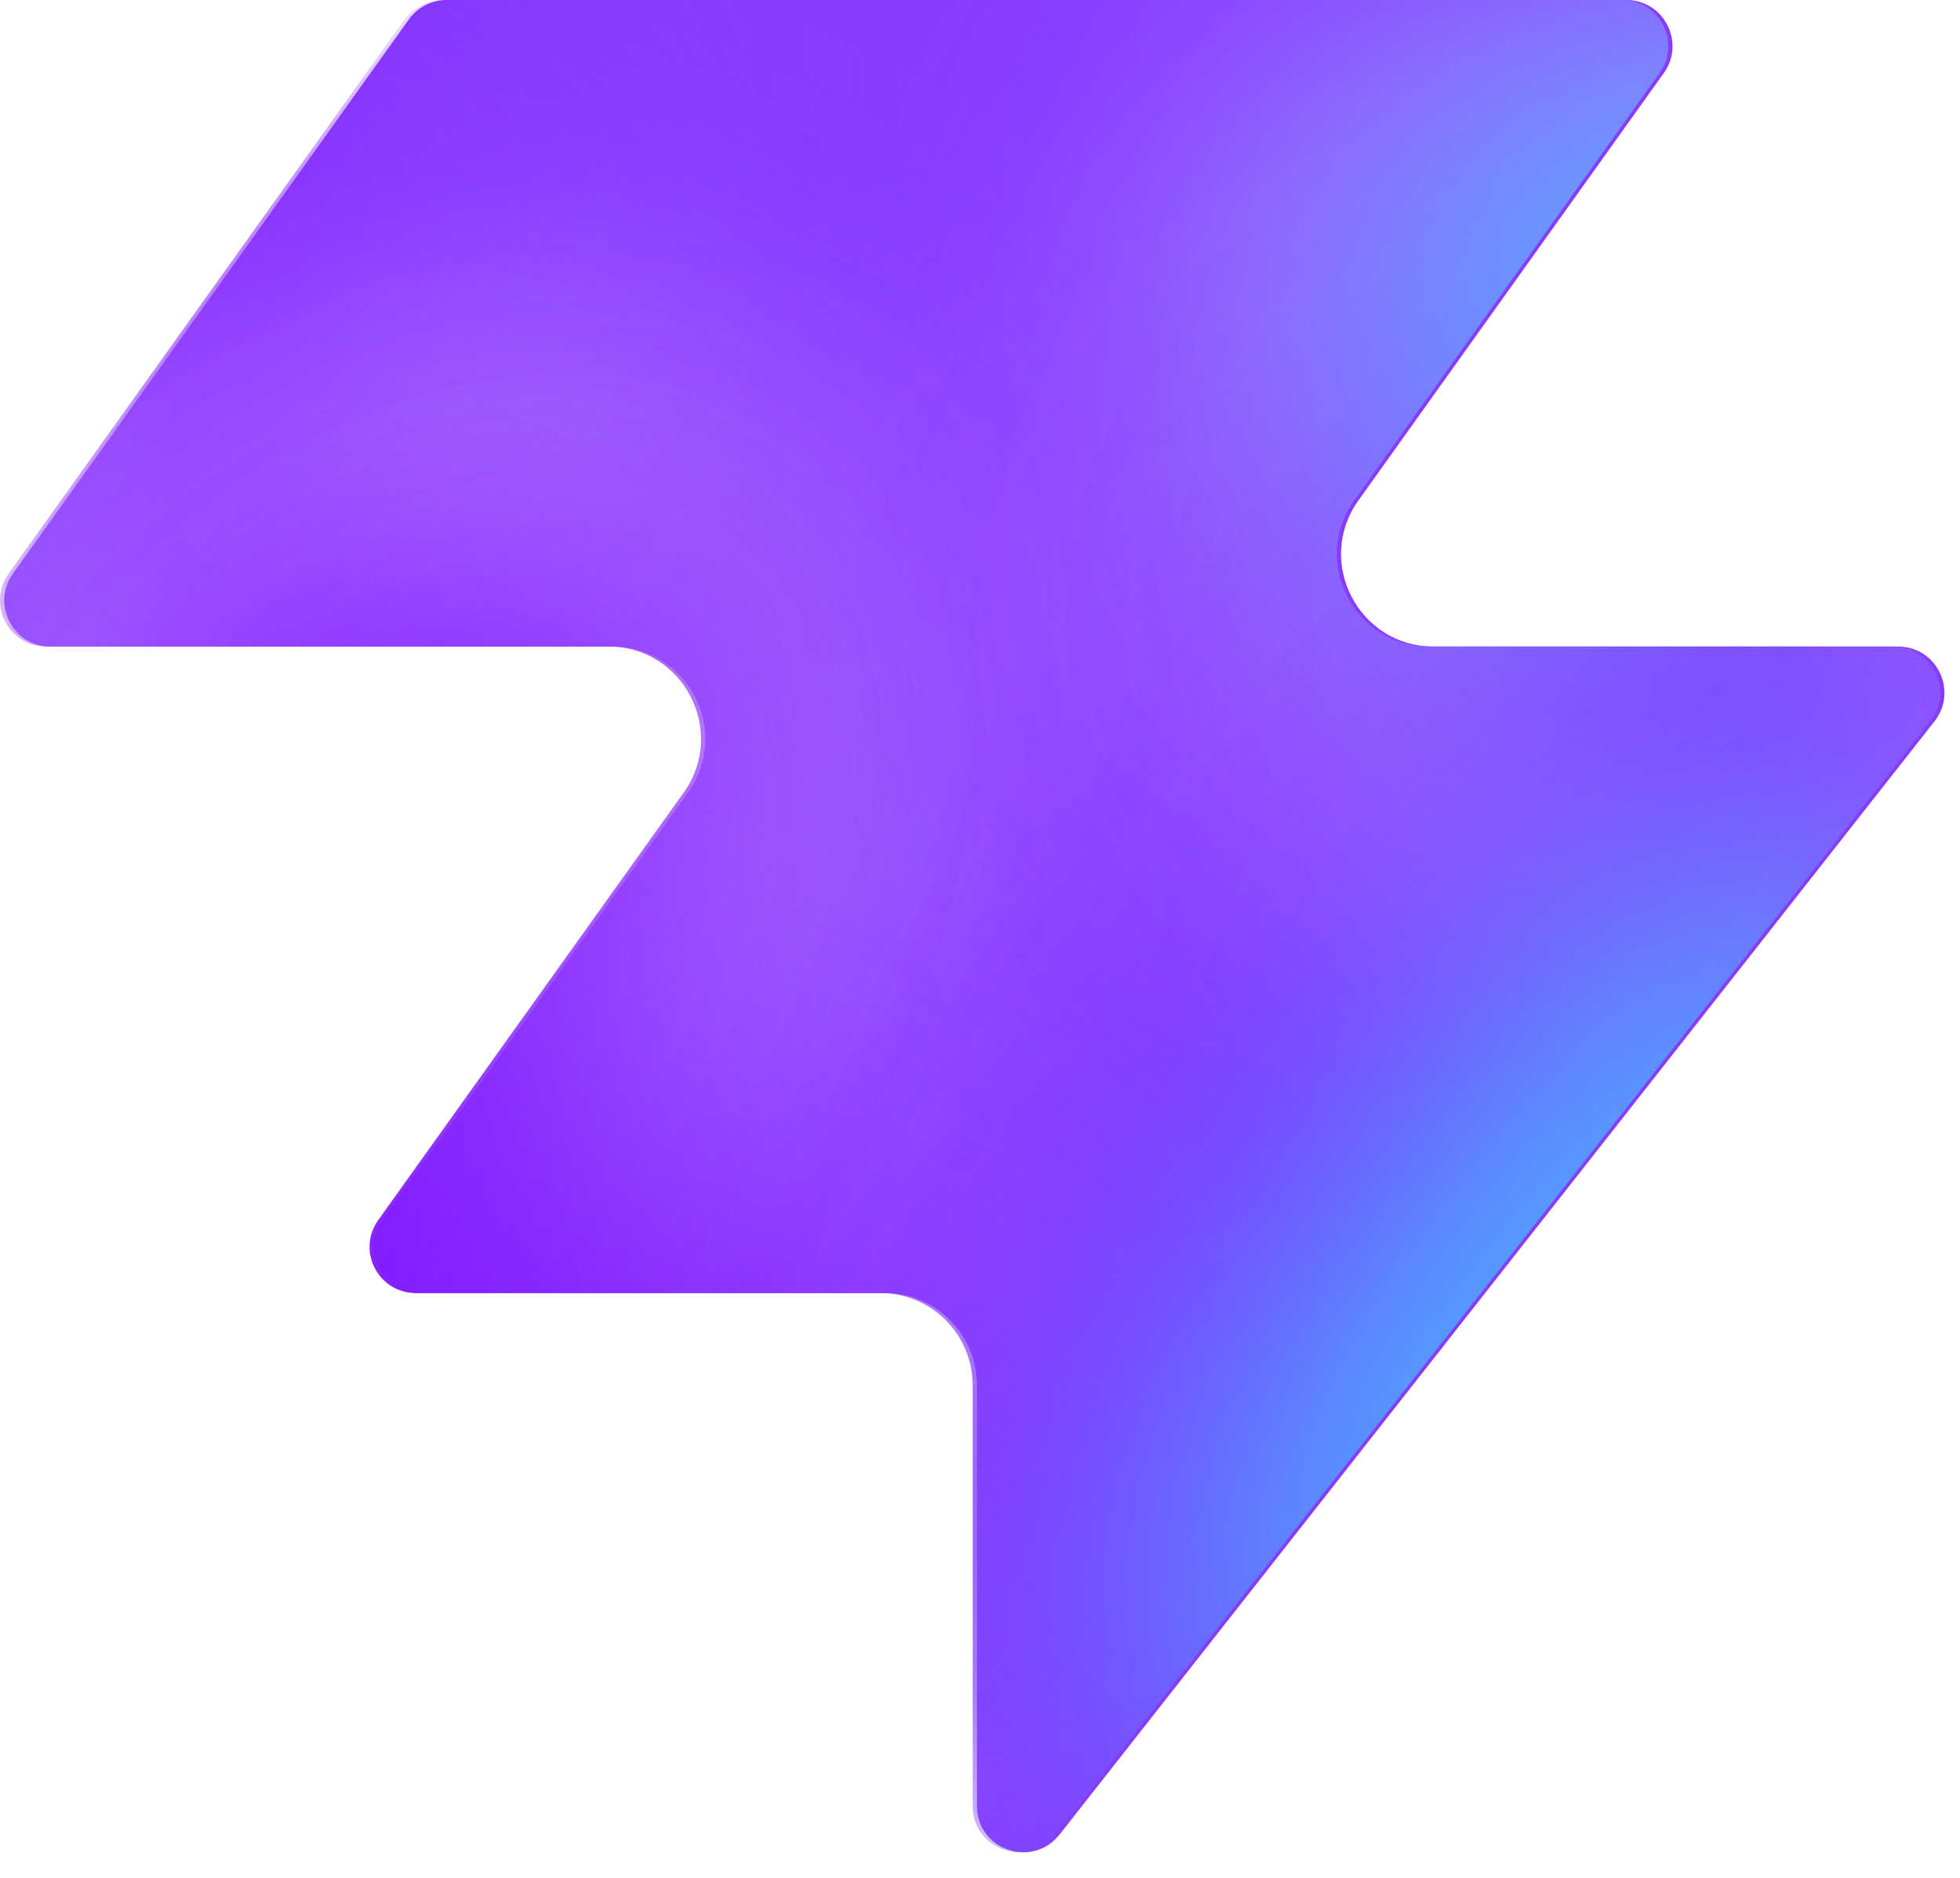
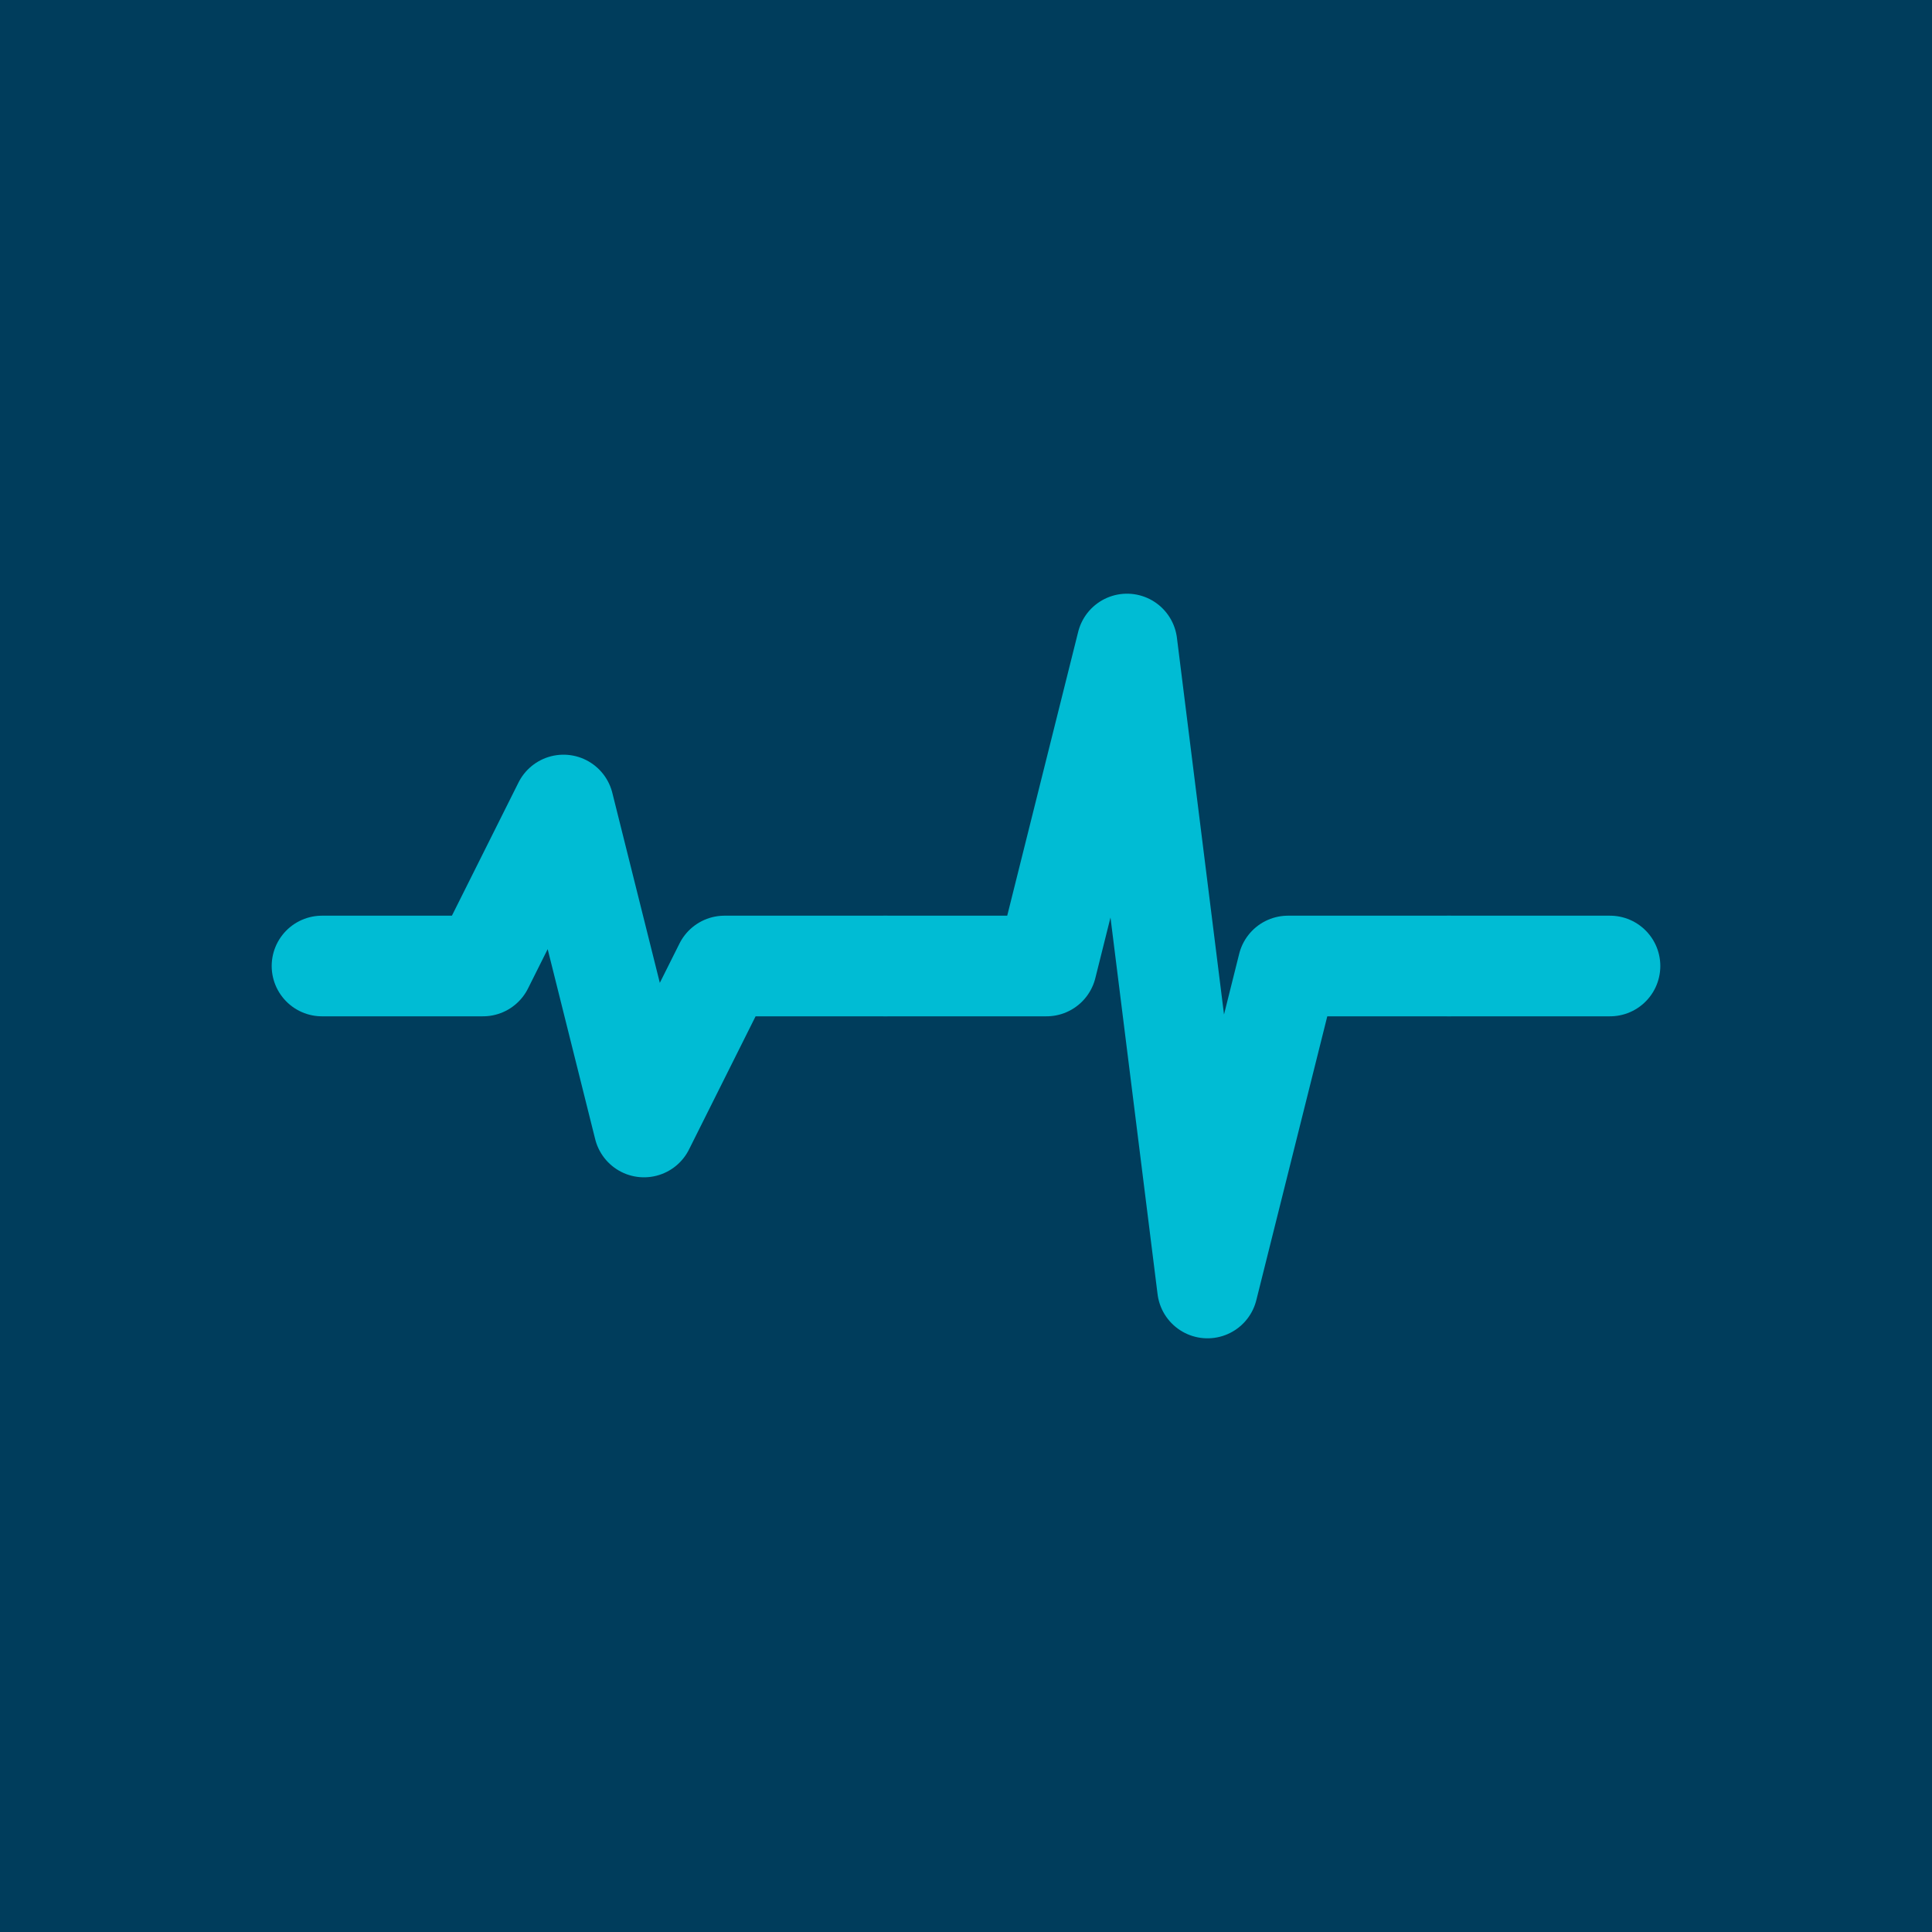
- <svg xmlns="http://www.w3.org/2000/svg" width="48" height="46" fill="none" viewBox="0 0 48 46">
-   <path fill="#863bff" d="M25.946 44.938c-.664.845-2.021.375-2.021-.698V33.937a2.26 2.26 0 0 0-2.262-2.262H10.287c-.92 0-1.456-1.04-.92-1.788l7.48-10.471c1.07-1.497 0-3.578-1.842-3.578H1.237c-.92 0-1.456-1.04-.92-1.788L10.013.474c.214-.297.556-.474.92-.474h28.894c.92 0 1.456 1.04.92 1.788l-7.48 10.471c-1.07 1.498 0 3.579 1.842 3.579h11.377c.943 0 1.473 1.088.89 1.83L25.947 44.94z" style="fill:#863bff;fill:color(display-p3 .525 .23 1);fill-opacity:1" />
-   <mask id="a" width="48" height="46" x="0" y="0" maskUnits="userSpaceOnUse" style="mask-type:alpha">
-     <path fill="#000" d="M25.842 44.938c-.664.844-2.021.375-2.021-.698V33.937a2.26 2.26 0 0 0-2.262-2.262H10.183c-.92 0-1.456-1.04-.92-1.788l7.48-10.471c1.07-1.498 0-3.579-1.842-3.579H1.133c-.92 0-1.456-1.04-.92-1.787L9.91.473c.214-.297.556-.474.92-.474h28.894c.92 0 1.456 1.04.92 1.788l-7.48 10.471c-1.07 1.498 0 3.578 1.842 3.578h11.377c.943 0 1.473 1.088.89 1.832L25.843 44.94z" style="fill:#000;fill-opacity:1" />
-   </mask>
-   <g mask="url(#a)">
-     <g filter="url(#b)">
-       <ellipse cx="5.508" cy="14.704" fill="#ede6ff" rx="5.508" ry="14.704" style="fill:#ede6ff;fill:color(display-p3 .927 .903 1);fill-opacity:1" transform="matrix(.00324 1 1 -.00324 -4.47 31.516)" />
-     </g>
-     <g filter="url(#c)">
-       <ellipse cx="10.399" cy="29.851" fill="#ede6ff" rx="10.399" ry="29.851" style="fill:#ede6ff;fill:color(display-p3 .927 .903 1);fill-opacity:1" transform="matrix(.00324 1 1 -.00324 -39.328 7.883)" />
-     </g>
-     <g filter="url(#d)">
-       <ellipse cx="5.508" cy="30.487" fill="#7e14ff" rx="5.508" ry="30.487" style="fill:#7e14ff;fill:color(display-p3 .492 .077 1);fill-opacity:1" transform="rotate(89.814 -25.913 -14.639)scale(1 -1)" />
-     </g>
-     <g filter="url(#e)">
-       <ellipse cx="5.508" cy="30.599" fill="#7e14ff" rx="5.508" ry="30.599" style="fill:#7e14ff;fill:color(display-p3 .492 .077 1);fill-opacity:1" transform="rotate(89.814 -32.644 -3.334)scale(1 -1)" />
-     </g>
-     <g filter="url(#f)">
-       <ellipse cx="5.508" cy="30.599" fill="#7e14ff" rx="5.508" ry="30.599" style="fill:#7e14ff;fill:color(display-p3 .492 .077 1);fill-opacity:1" transform="matrix(.00324 1 1 -.00324 -34.34 30.47)" />
-     </g>
-     <g filter="url(#g)">
-       <ellipse cx="14.072" cy="22.078" fill="#ede6ff" rx="14.072" ry="22.078" style="fill:#ede6ff;fill:color(display-p3 .927 .903 1);fill-opacity:1" transform="rotate(93.35 24.506 48.493)scale(-1 1)" />
-     </g>
-     <g filter="url(#h)">
-       <ellipse cx="3.47" cy="21.501" fill="#7e14ff" rx="3.47" ry="21.501" style="fill:#7e14ff;fill:color(display-p3 .492 .077 1);fill-opacity:1" transform="rotate(89.009 28.708 47.59)scale(-1 1)" />
-     </g>
-     <g filter="url(#i)">
-       <ellipse cx="3.47" cy="21.501" fill="#7e14ff" rx="3.47" ry="21.501" style="fill:#7e14ff;fill:color(display-p3 .492 .077 1);fill-opacity:1" transform="rotate(89.009 28.708 47.59)scale(-1 1)" />
-     </g>
-     <g filter="url(#j)">
-       <ellipse cx=".387" cy="8.972" fill="#7e14ff" rx="4.407" ry="29.108" style="fill:#7e14ff;fill:color(display-p3 .492 .077 1);fill-opacity:1" transform="rotate(39.51 .387 8.972)" />
-     </g>
-     <g filter="url(#k)">
-       <ellipse cx="47.523" cy="-6.092" fill="#7e14ff" rx="4.407" ry="29.108" style="fill:#7e14ff;fill:color(display-p3 .492 .077 1);fill-opacity:1" transform="rotate(37.892 47.523 -6.092)" />
-     </g>
-     <g filter="url(#l)">
-       <ellipse cx="41.412" cy="6.333" fill="#47bfff" rx="5.971" ry="9.665" style="fill:#47bfff;fill:color(display-p3 .28 .748 1);fill-opacity:1" transform="rotate(37.892 41.412 6.333)" />
-     </g>
-     <g filter="url(#m)">
-       <ellipse cx="-1.879" cy="38.332" fill="#7e14ff" rx="4.407" ry="29.108" style="fill:#7e14ff;fill:color(display-p3 .492 .077 1);fill-opacity:1" transform="rotate(37.892 -1.88 38.332)" />
-     </g>
-     <g filter="url(#n)">
-       <ellipse cx="-1.879" cy="38.332" fill="#7e14ff" rx="4.407" ry="29.108" style="fill:#7e14ff;fill:color(display-p3 .492 .077 1);fill-opacity:1" transform="rotate(37.892 -1.88 38.332)" />
-     </g>
-     <g filter="url(#o)">
-       <ellipse cx="35.651" cy="29.907" fill="#7e14ff" rx="4.407" ry="29.108" style="fill:#7e14ff;fill:color(display-p3 .492 .077 1);fill-opacity:1" transform="rotate(37.892 35.651 29.907)" />
-     </g>
-     <g filter="url(#p)">
-       <ellipse cx="38.418" cy="32.4" fill="#47bfff" rx="5.971" ry="15.297" style="fill:#47bfff;fill:color(display-p3 .28 .748 1);fill-opacity:1" transform="rotate(37.892 38.418 32.4)" />
-     </g>
+ <svg xmlns="http://www.w3.org/2000/svg" width="48" height="48" fill="none" viewBox="0 0 48 48">
+   <rect width="48" height="48" fill="#003d5c" rx="0" />
+   <g stroke="#00bcd4" stroke-width="2.5" stroke-linecap="round" stroke-linejoin="round" fill="none">
+     <path d="M 8 24 L 12 24 L 14 20 L 16 28 L 18 24 L 22 24" />
+     <path d="M 22 24 L 26 24 L 28 16 L 30 32 L 32 24 L 36 24" />
+     <path d="M 36 24 L 40 24" />
  </g>
-   <defs>
-     <filter id="b" width="60.045" height="41.654" x="-19.77" y="16.149" color-interpolation-filters="sRGB" filterUnits="userSpaceOnUse">
-       <feFlood flood-opacity="0" result="BackgroundImageFix" />
-       <feBlend in="SourceGraphic" in2="BackgroundImageFix" result="shape" />
-       <feGaussianBlur result="effect1_foregroundBlur_2002_17158" stdDeviation="7.659" />
-     </filter>
-     <filter id="c" width="90.34" height="51.437" x="-54.613" y="-7.533" color-interpolation-filters="sRGB" filterUnits="userSpaceOnUse">
-       <feFlood flood-opacity="0" result="BackgroundImageFix" />
-       <feBlend in="SourceGraphic" in2="BackgroundImageFix" result="shape" />
-       <feGaussianBlur result="effect1_foregroundBlur_2002_17158" stdDeviation="7.659" />
-     </filter>
-     <filter id="d" width="79.355" height="29.4" x="-49.64" y="2.03" color-interpolation-filters="sRGB" filterUnits="userSpaceOnUse">
-       <feFlood flood-opacity="0" result="BackgroundImageFix" />
-       <feBlend in="SourceGraphic" in2="BackgroundImageFix" result="shape" />
-       <feGaussianBlur result="effect1_foregroundBlur_2002_17158" stdDeviation="4.596" />
-     </filter>
-     <filter id="e" width="79.579" height="29.4" x="-45.045" y="20.029" color-interpolation-filters="sRGB" filterUnits="userSpaceOnUse">
-       <feFlood flood-opacity="0" result="BackgroundImageFix" />
-       <feBlend in="SourceGraphic" in2="BackgroundImageFix" result="shape" />
-       <feGaussianBlur result="effect1_foregroundBlur_2002_17158" stdDeviation="4.596" />
-     </filter>
-     <filter id="f" width="79.579" height="29.4" x="-43.513" y="21.178" color-interpolation-filters="sRGB" filterUnits="userSpaceOnUse">
-       <feFlood flood-opacity="0" result="BackgroundImageFix" />
-       <feBlend in="SourceGraphic" in2="BackgroundImageFix" result="shape" />
-       <feGaussianBlur result="effect1_foregroundBlur_2002_17158" stdDeviation="4.596" />
-     </filter>
-     <filter id="g" width="74.749" height="58.852" x="15.756" y="-17.901" color-interpolation-filters="sRGB" filterUnits="userSpaceOnUse">
-       <feFlood flood-opacity="0" result="BackgroundImageFix" />
-       <feBlend in="SourceGraphic" in2="BackgroundImageFix" result="shape" />
-       <feGaussianBlur result="effect1_foregroundBlur_2002_17158" stdDeviation="7.659" />
-     </filter>
-     <filter id="h" width="61.377" height="25.362" x="23.548" y="2.284" color-interpolation-filters="sRGB" filterUnits="userSpaceOnUse">
-       <feFlood flood-opacity="0" result="BackgroundImageFix" />
-       <feBlend in="SourceGraphic" in2="BackgroundImageFix" result="shape" />
-       <feGaussianBlur result="effect1_foregroundBlur_2002_17158" stdDeviation="4.596" />
-     </filter>
-     <filter id="i" width="61.377" height="25.362" x="23.548" y="2.284" color-interpolation-filters="sRGB" filterUnits="userSpaceOnUse">
-       <feFlood flood-opacity="0" result="BackgroundImageFix" />
-       <feBlend in="SourceGraphic" in2="BackgroundImageFix" result="shape" />
-       <feGaussianBlur result="effect1_foregroundBlur_2002_17158" stdDeviation="4.596" />
-     </filter>
-     <filter id="j" width="56.045" height="63.649" x="-27.636" y="-22.853" color-interpolation-filters="sRGB" filterUnits="userSpaceOnUse">
-       <feFlood flood-opacity="0" result="BackgroundImageFix" />
-       <feBlend in="SourceGraphic" in2="BackgroundImageFix" result="shape" />
-       <feGaussianBlur result="effect1_foregroundBlur_2002_17158" stdDeviation="4.596" />
-     </filter>
-     <filter id="k" width="54.814" height="64.646" x="20.116" y="-38.415" color-interpolation-filters="sRGB" filterUnits="userSpaceOnUse">
-       <feFlood flood-opacity="0" result="BackgroundImageFix" />
-       <feBlend in="SourceGraphic" in2="BackgroundImageFix" result="shape" />
-       <feGaussianBlur result="effect1_foregroundBlur_2002_17158" stdDeviation="4.596" />
-     </filter>
-     <filter id="l" width="33.541" height="35.313" x="24.641" y="-11.323" color-interpolation-filters="sRGB" filterUnits="userSpaceOnUse">
-       <feFlood flood-opacity="0" result="BackgroundImageFix" />
-       <feBlend in="SourceGraphic" in2="BackgroundImageFix" result="shape" />
-       <feGaussianBlur result="effect1_foregroundBlur_2002_17158" stdDeviation="4.596" />
-     </filter>
-     <filter id="m" width="54.814" height="64.646" x="-29.286" y="6.009" color-interpolation-filters="sRGB" filterUnits="userSpaceOnUse">
-       <feFlood flood-opacity="0" result="BackgroundImageFix" />
-       <feBlend in="SourceGraphic" in2="BackgroundImageFix" result="shape" />
-       <feGaussianBlur result="effect1_foregroundBlur_2002_17158" stdDeviation="4.596" />
-     </filter>
-     <filter id="n" width="54.814" height="64.646" x="-29.286" y="6.009" color-interpolation-filters="sRGB" filterUnits="userSpaceOnUse">
-       <feFlood flood-opacity="0" result="BackgroundImageFix" />
-       <feBlend in="SourceGraphic" in2="BackgroundImageFix" result="shape" />
-       <feGaussianBlur result="effect1_foregroundBlur_2002_17158" stdDeviation="4.596" />
-     </filter>
-     <filter id="o" width="54.814" height="64.646" x="8.244" y="-2.416" color-interpolation-filters="sRGB" filterUnits="userSpaceOnUse">
-       <feFlood flood-opacity="0" result="BackgroundImageFix" />
-       <feBlend in="SourceGraphic" in2="BackgroundImageFix" result="shape" />
-       <feGaussianBlur result="effect1_foregroundBlur_2002_17158" stdDeviation="4.596" />
-     </filter>
-     <filter id="p" width="39.409" height="43.623" x="18.713" y="10.588" color-interpolation-filters="sRGB" filterUnits="userSpaceOnUse">
-       <feFlood flood-opacity="0" result="BackgroundImageFix" />
-       <feBlend in="SourceGraphic" in2="BackgroundImageFix" result="shape" />
-       <feGaussianBlur result="effect1_foregroundBlur_2002_17158" stdDeviation="4.596" />
-     </filter>
-   </defs>
</svg>
